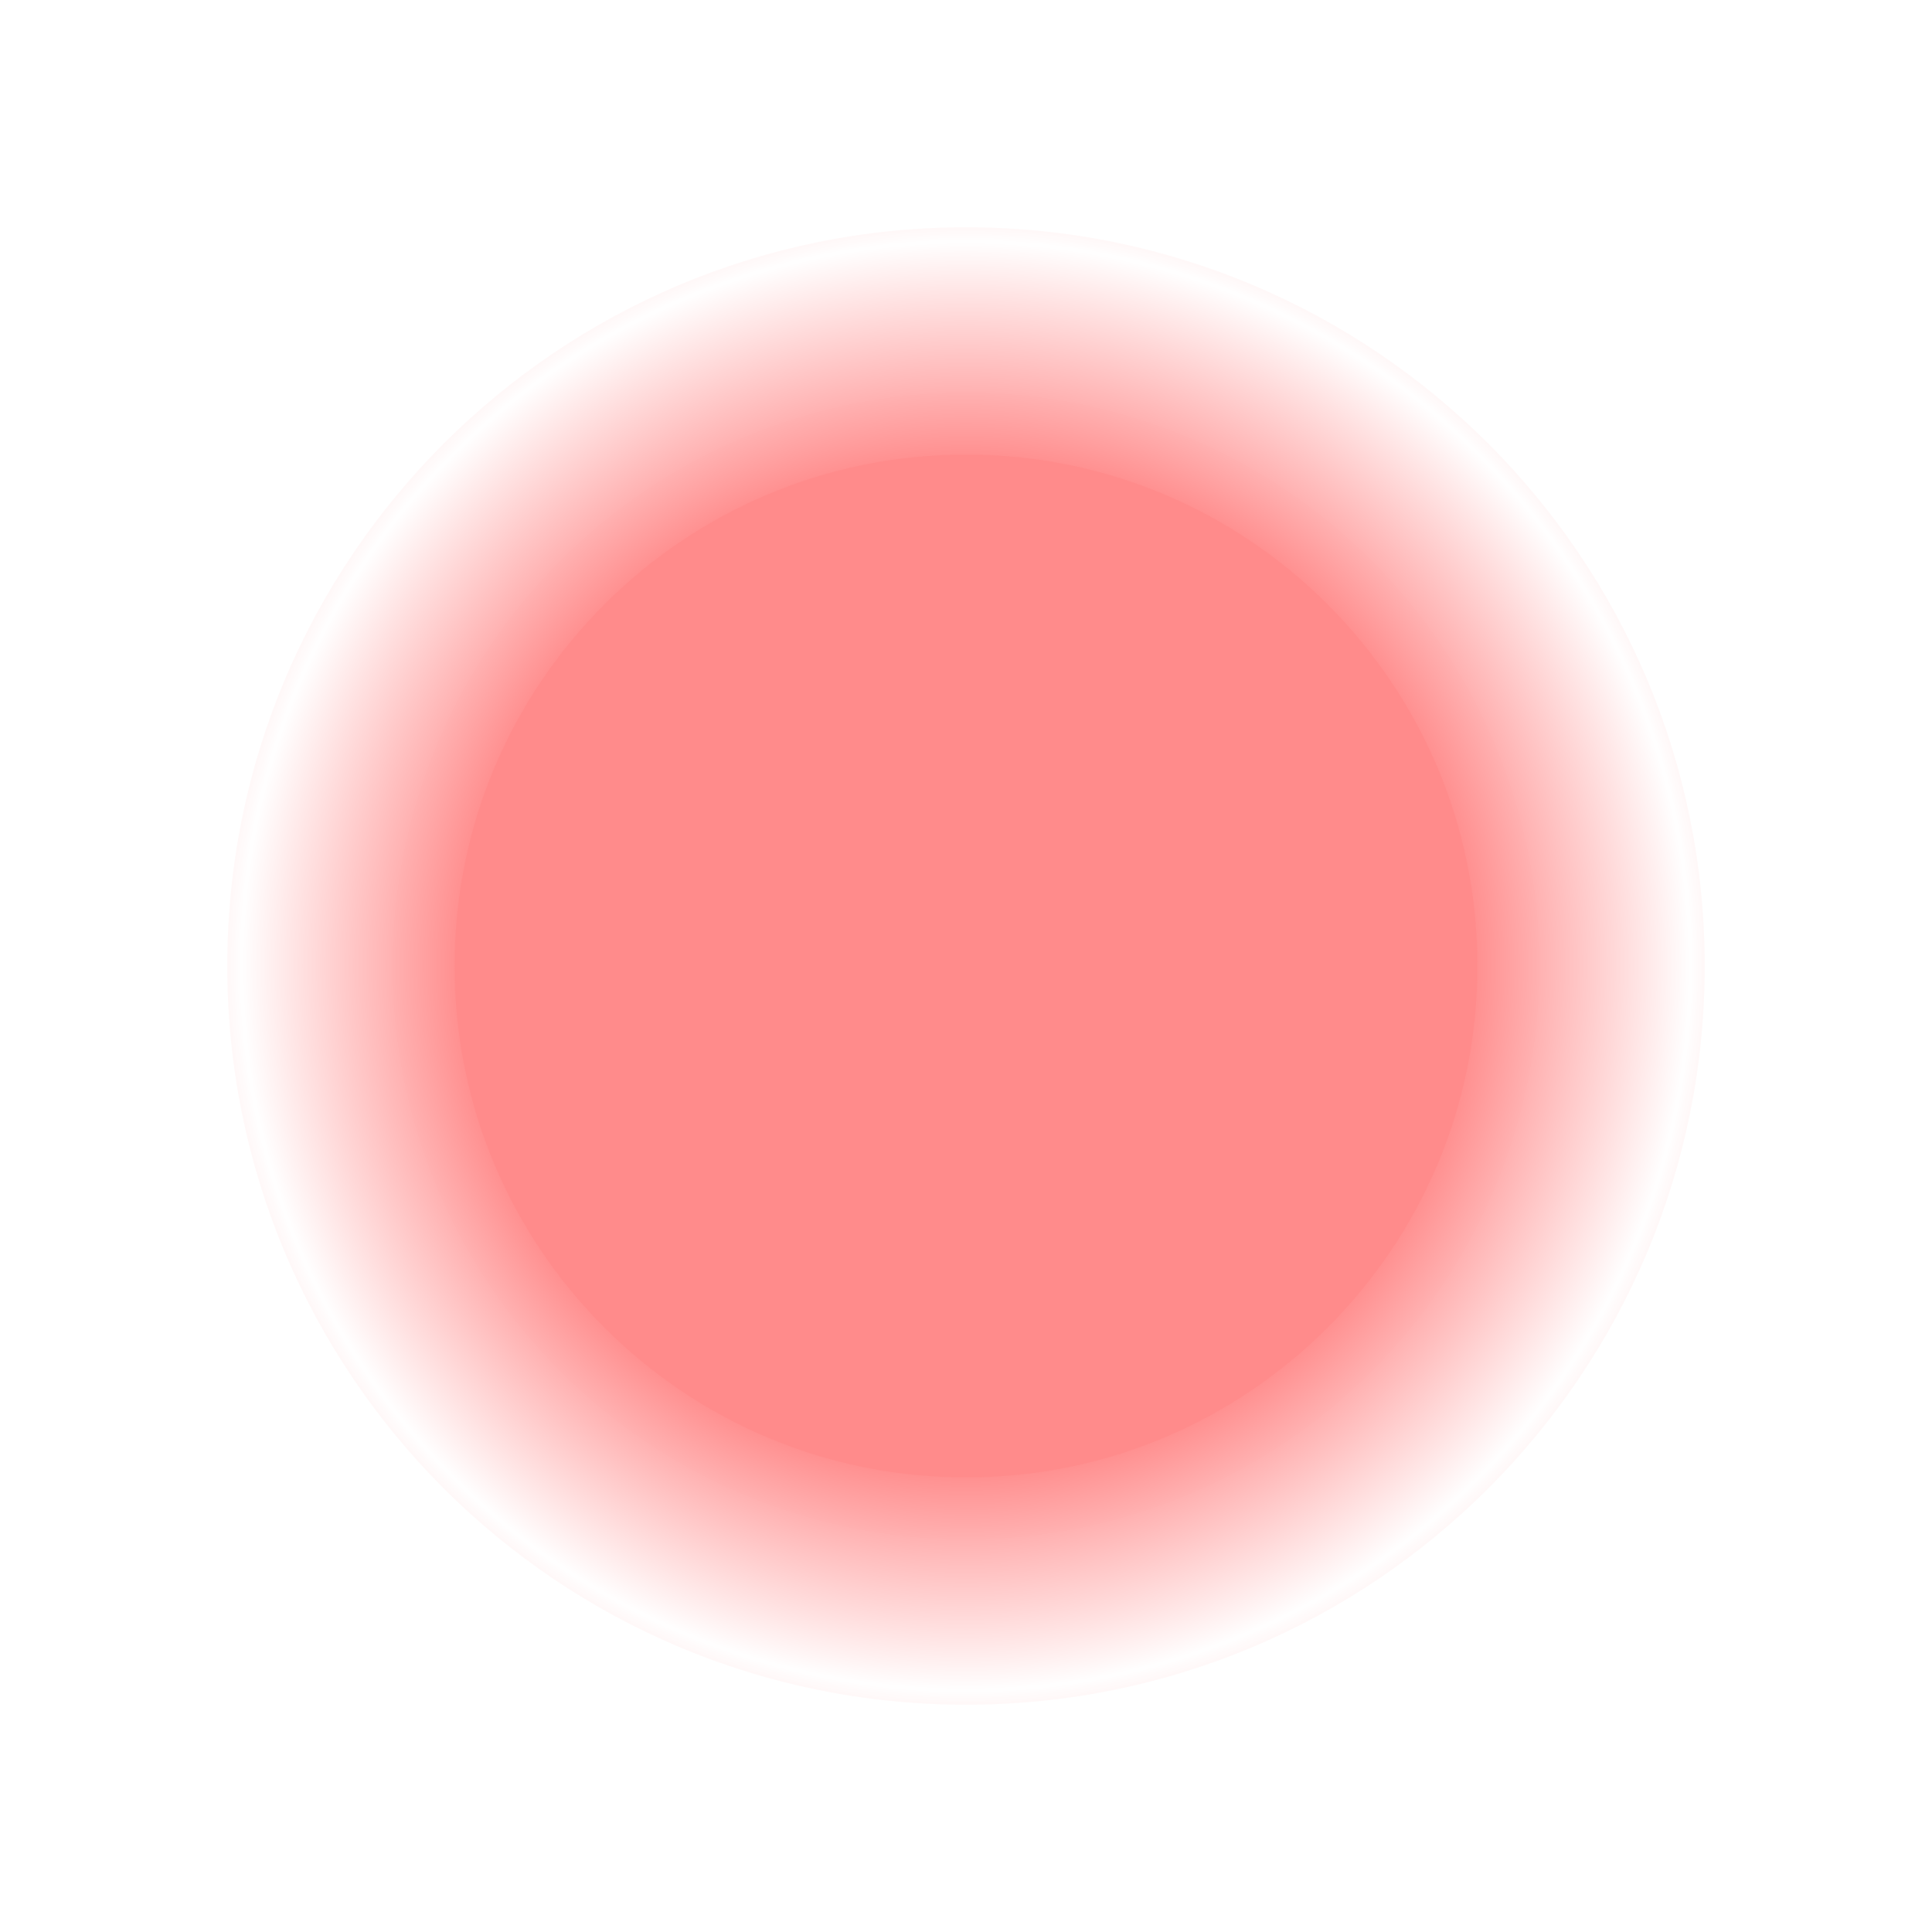
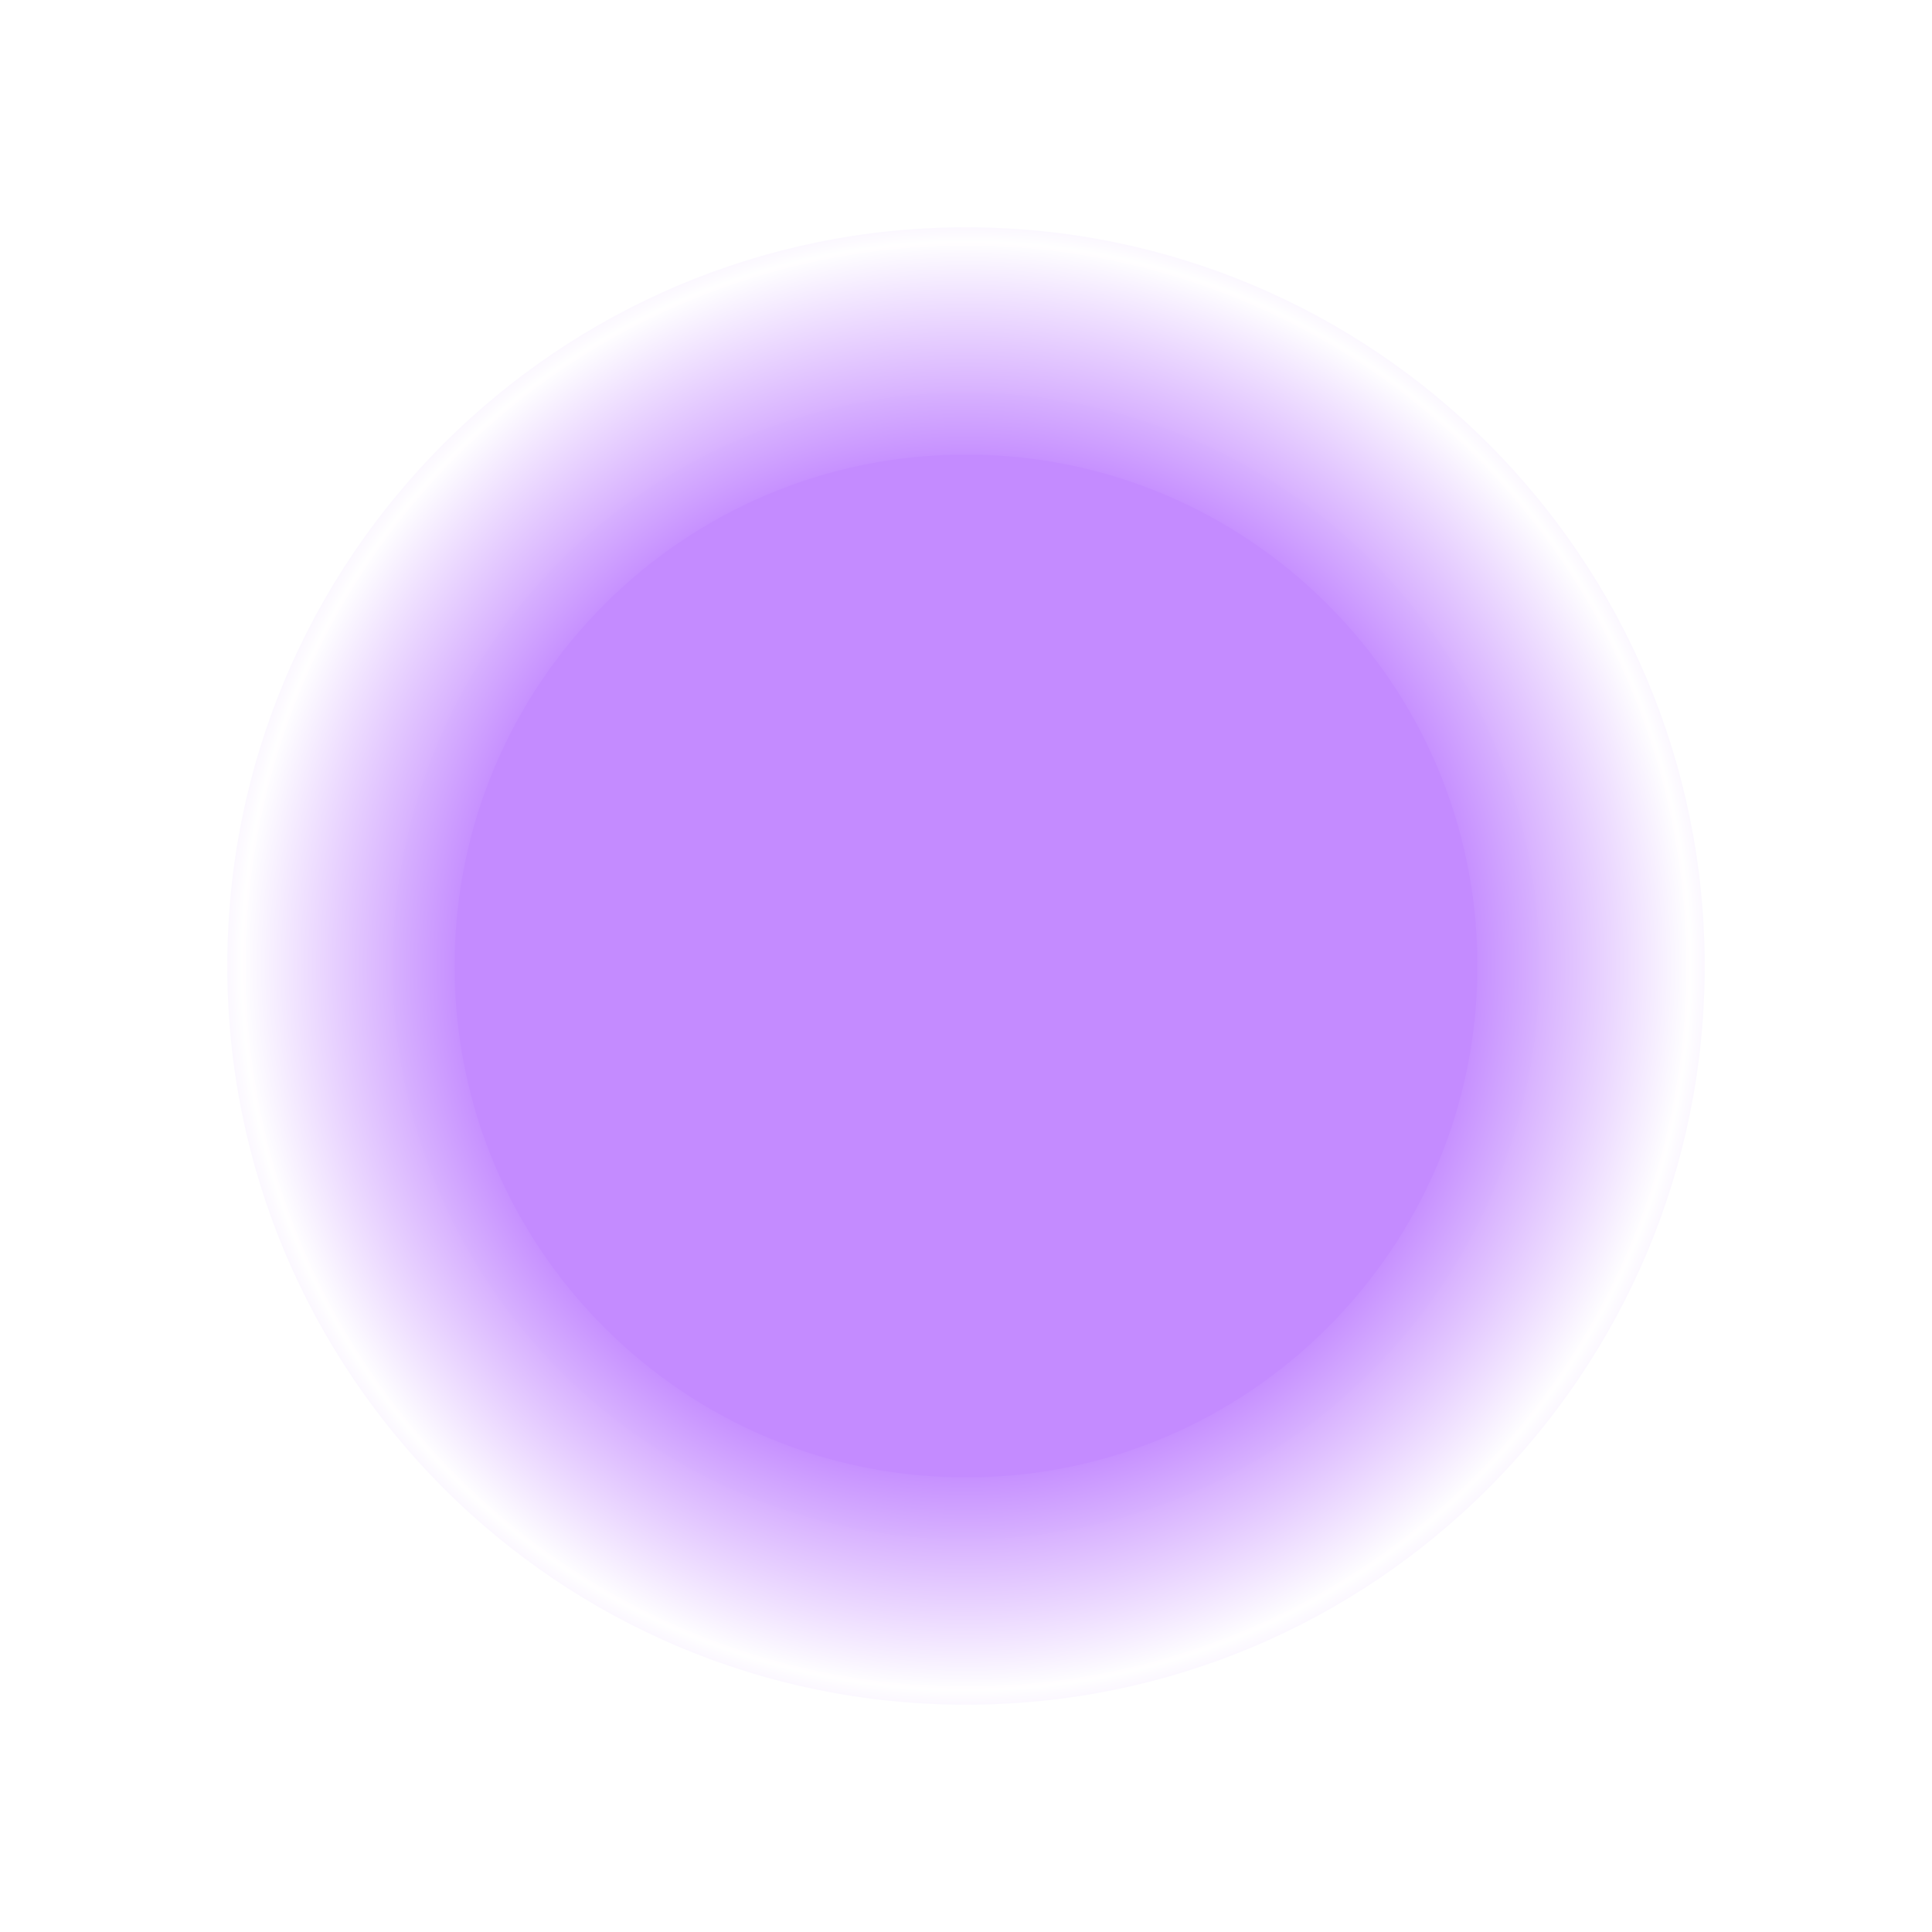
<svg xmlns="http://www.w3.org/2000/svg" xmlns:ns1="http://www.openswatchbook.org/uri/2009/osb" xmlns:xlink="http://www.w3.org/1999/xlink" width="68" height="68" viewBox="0 0 68 68" version="1.1" id="SVGRoot">
  <defs id="defs3680">
    <linearGradient id="linearGradient888">
-       <stop style="stop-color:#ff8b8b;stop-opacity:1" offset="0" id="stop884" />
-       <stop id="stop892" offset="0.518" style="stop-color:#ff8b8b;stop-opacity:1" />
+       <stop style="stop-color:#c48bff;stop-opacity:1" offset="0" id="stop884" />
+       <stop id="stop892" offset="0.518" style="stop-color:#c48bff;stop-opacity:1" />
      <stop style="stop-color:#ffffff;stop-opacity:0.994" offset="0.75" id="stop894" />
      <stop style="stop-color:#ffffff;stop-opacity:0;" offset="1" id="stop886" />
    </linearGradient>
    <linearGradient id="linearGradient6995" ns1:paint="solid">
      <stop style="stop-color:#000000;stop-opacity:1;" offset="0" id="stop6993" />
    </linearGradient>
    <marker orient="auto" refY="0" refX="0" id="Arrow1Lstart" style="overflow:visible">
      <path id="path4509" d="M 0,0 5,-5 -12.5,0 5,5 Z" style="fill:#000000;fill-opacity:1;fill-rule:evenodd;stroke:#000000;stroke-width:1pt;stroke-opacity:1" transform="matrix(0.8,0,0,0.8,10,0)" />
    </marker>
    <radialGradient xlink:href="#linearGradient888" id="radialGradient890" cx="34" cy="30" fx="34" fy="30" r="34" gradientUnits="userSpaceOnUse" />
  </defs>
  <g id="layer1" transform="translate(0,4)">
-     <circle style="opacity:1;fill:#ff8b8b;fill-opacity:1;stroke:url(#radialGradient890);stroke-width:16;stroke-linecap:butt;stroke-linejoin:round;stroke-miterlimit:4;stroke-dasharray:none;stroke-dashoffset:0;stroke-opacity:1;paint-order:normal" id="path841" cx="34" cy="30" r="26" />
+     <circle style="opacity:1;fill:#c48bff;fill-opacity:1;stroke:url(#radialGradient890);stroke-width:16;stroke-linecap:butt;stroke-linejoin:round;stroke-miterlimit:4;stroke-dasharray:none;stroke-dashoffset:0;stroke-opacity:1;paint-order:normal" id="path841" cx="34" cy="30" r="26" />
  </g>
</svg>
